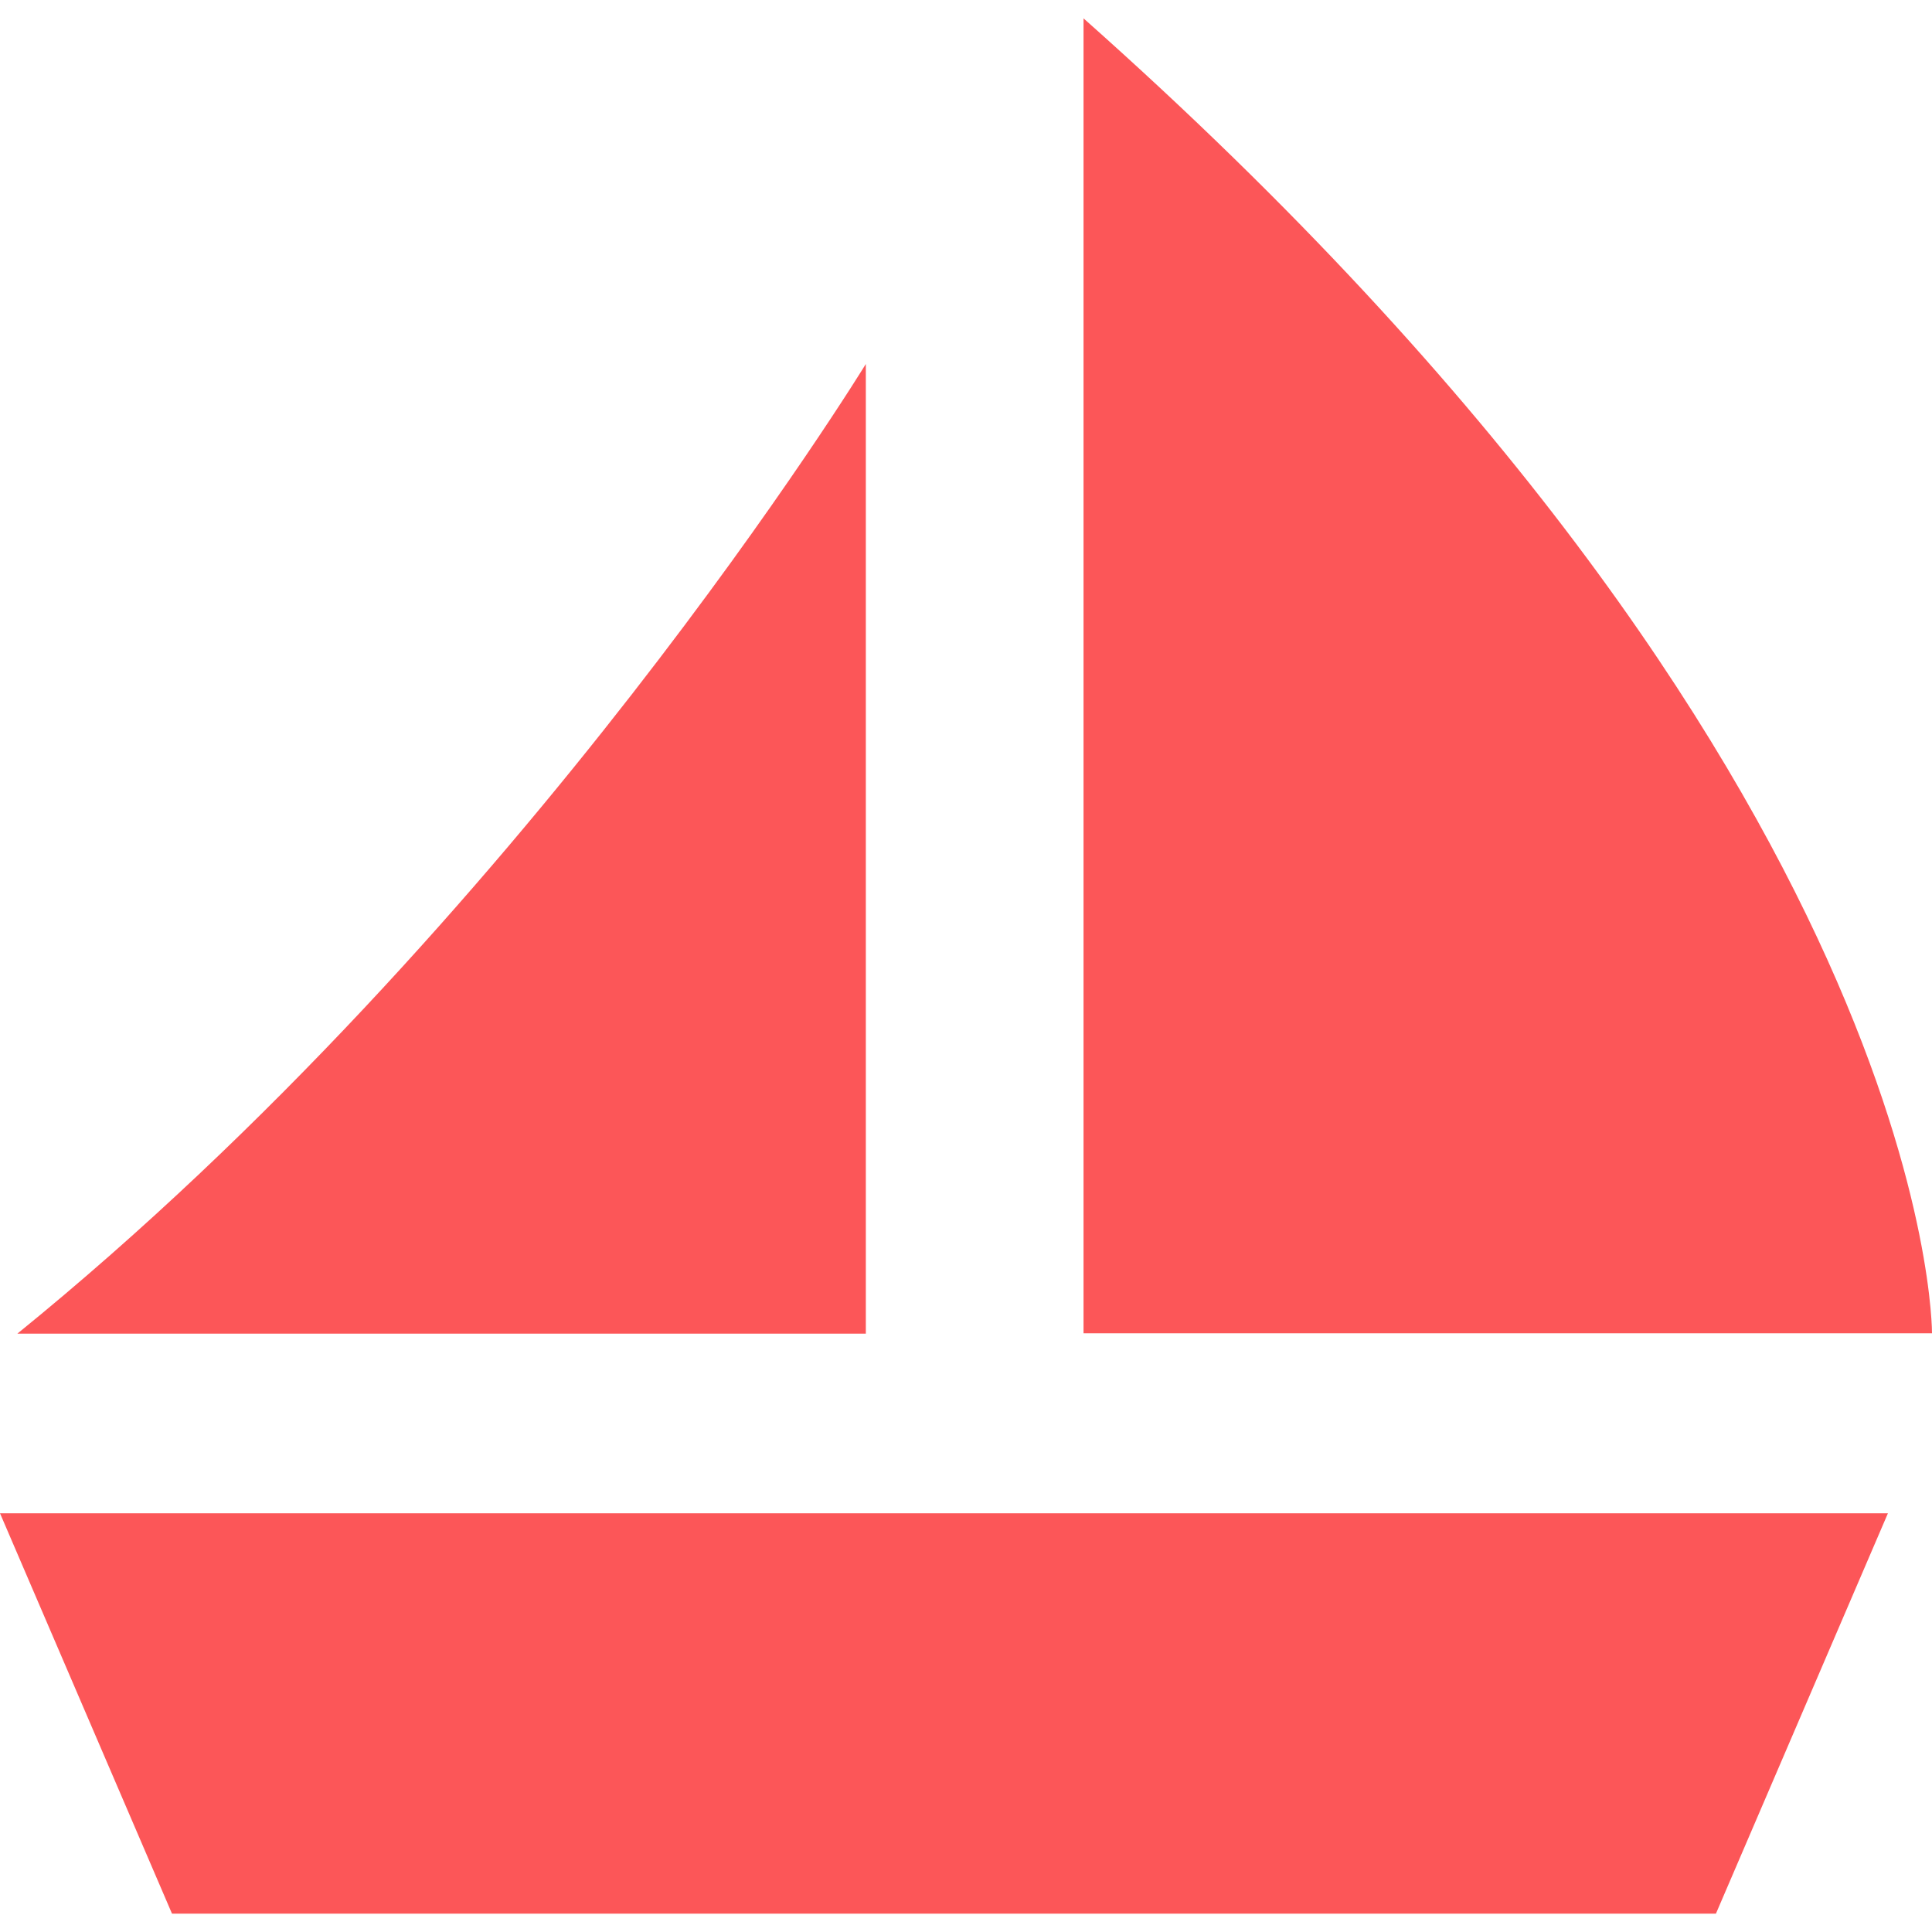
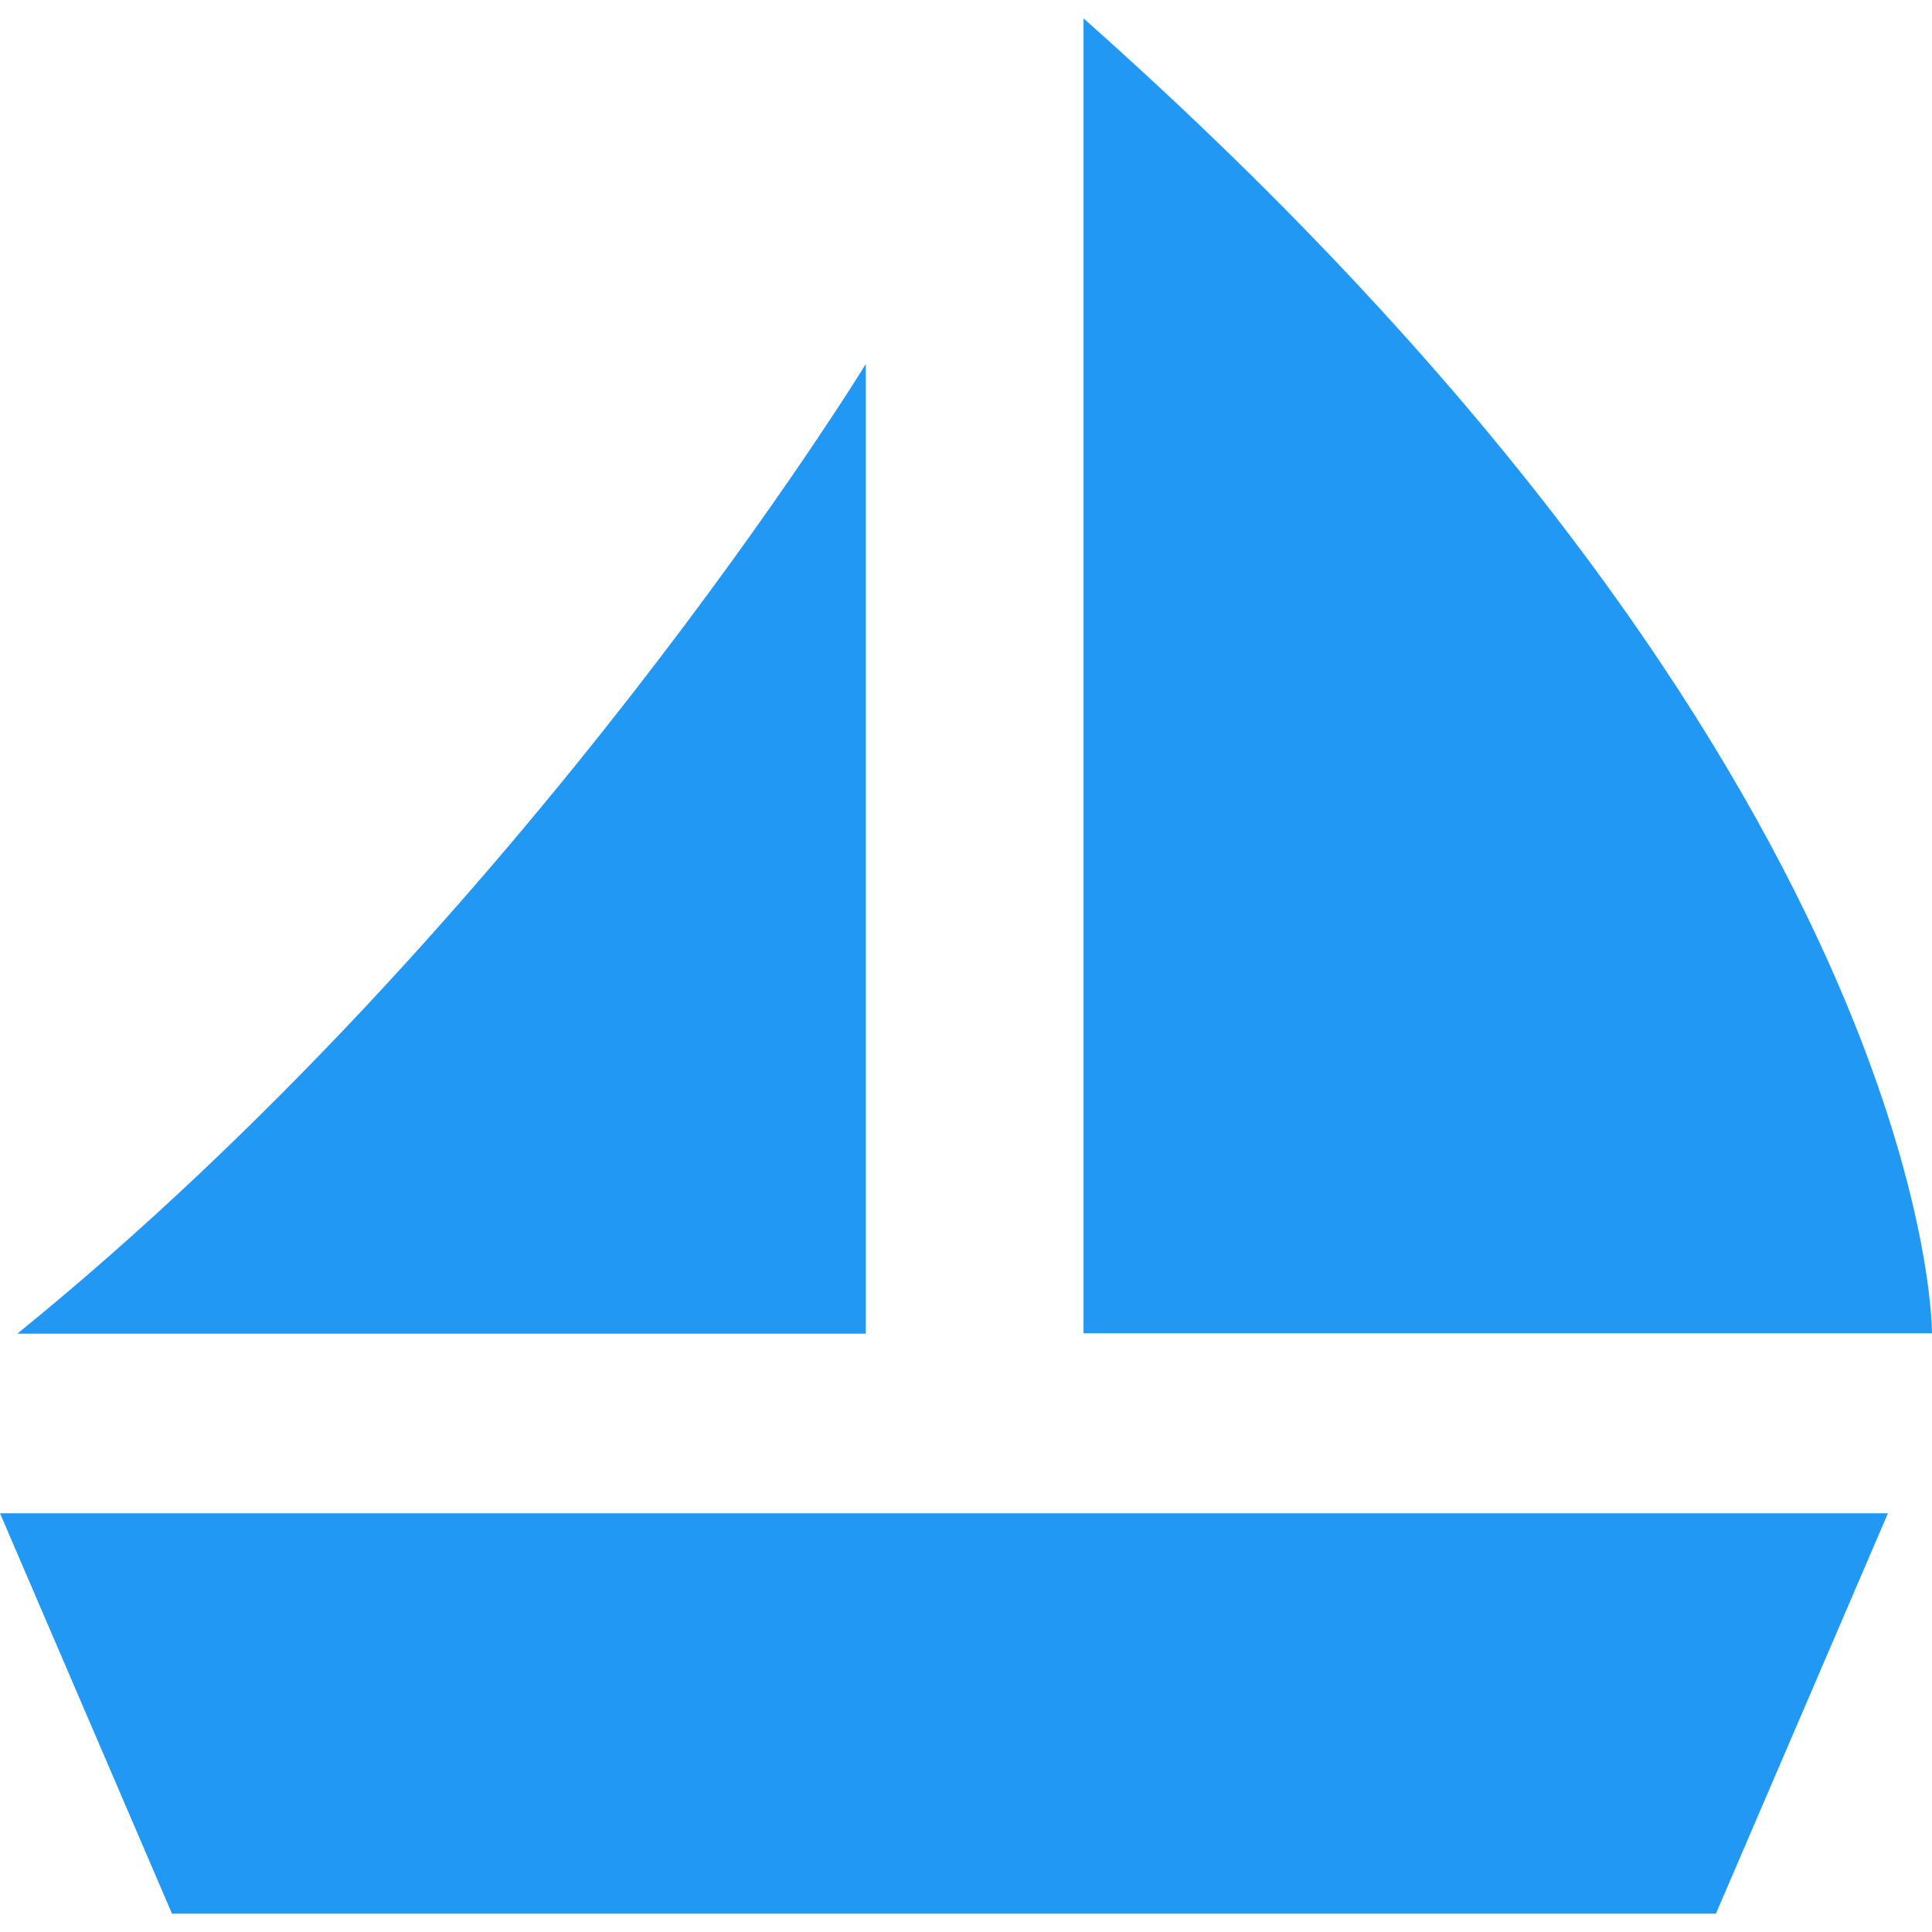
<svg xmlns="http://www.w3.org/2000/svg" version="1.1" id="Layer_1" x="0px" y="0px" viewBox="0 0 512 512" style="enable-background:new 0 0 512 512;" xml:space="preserve" width="512px" height="512px">
  <g>
    <g>
-       <polygon points="0,401.034 45.579,507.133 454.741,507.133 500.32,401.034   " fill="#FC5658" />
+       <polygon points="0,401.034 45.579,507.133 454.741,507.133 500.32,401.034   " fill="#2198F3" />
    </g>
  </g>
  <g>
    <g>
-       <path d="M287.148,4.867v348.472H512C512,353.338,512.973,205.384,287.148,4.867z" fill="#FC5658" />
+       <path d="M287.148,4.867v348.472H512C512,353.338,512.973,205.384,287.148,4.867z" fill="#2198F3" />
    </g>
  </g>
  <g>
    <g>
-       <path d="M4.605,353.429h224.851V96.455C229.456,96.455,138.931,244.41,4.605,353.429z" fill="#FC5658" />
+       <path d="M4.605,353.429h224.851V96.455C229.456,96.455,138.931,244.41,4.605,353.429z" fill="#2198F3" />
    </g>
  </g>
  <g>
</g>
  <g>
</g>
  <g>
</g>
  <g>
</g>
  <g>
</g>
  <g>
</g>
  <g>
</g>
  <g>
</g>
  <g>
</g>
  <g>
</g>
  <g>
</g>
  <g>
</g>
  <g>
</g>
  <g>
</g>
  <g>
</g>
</svg>
